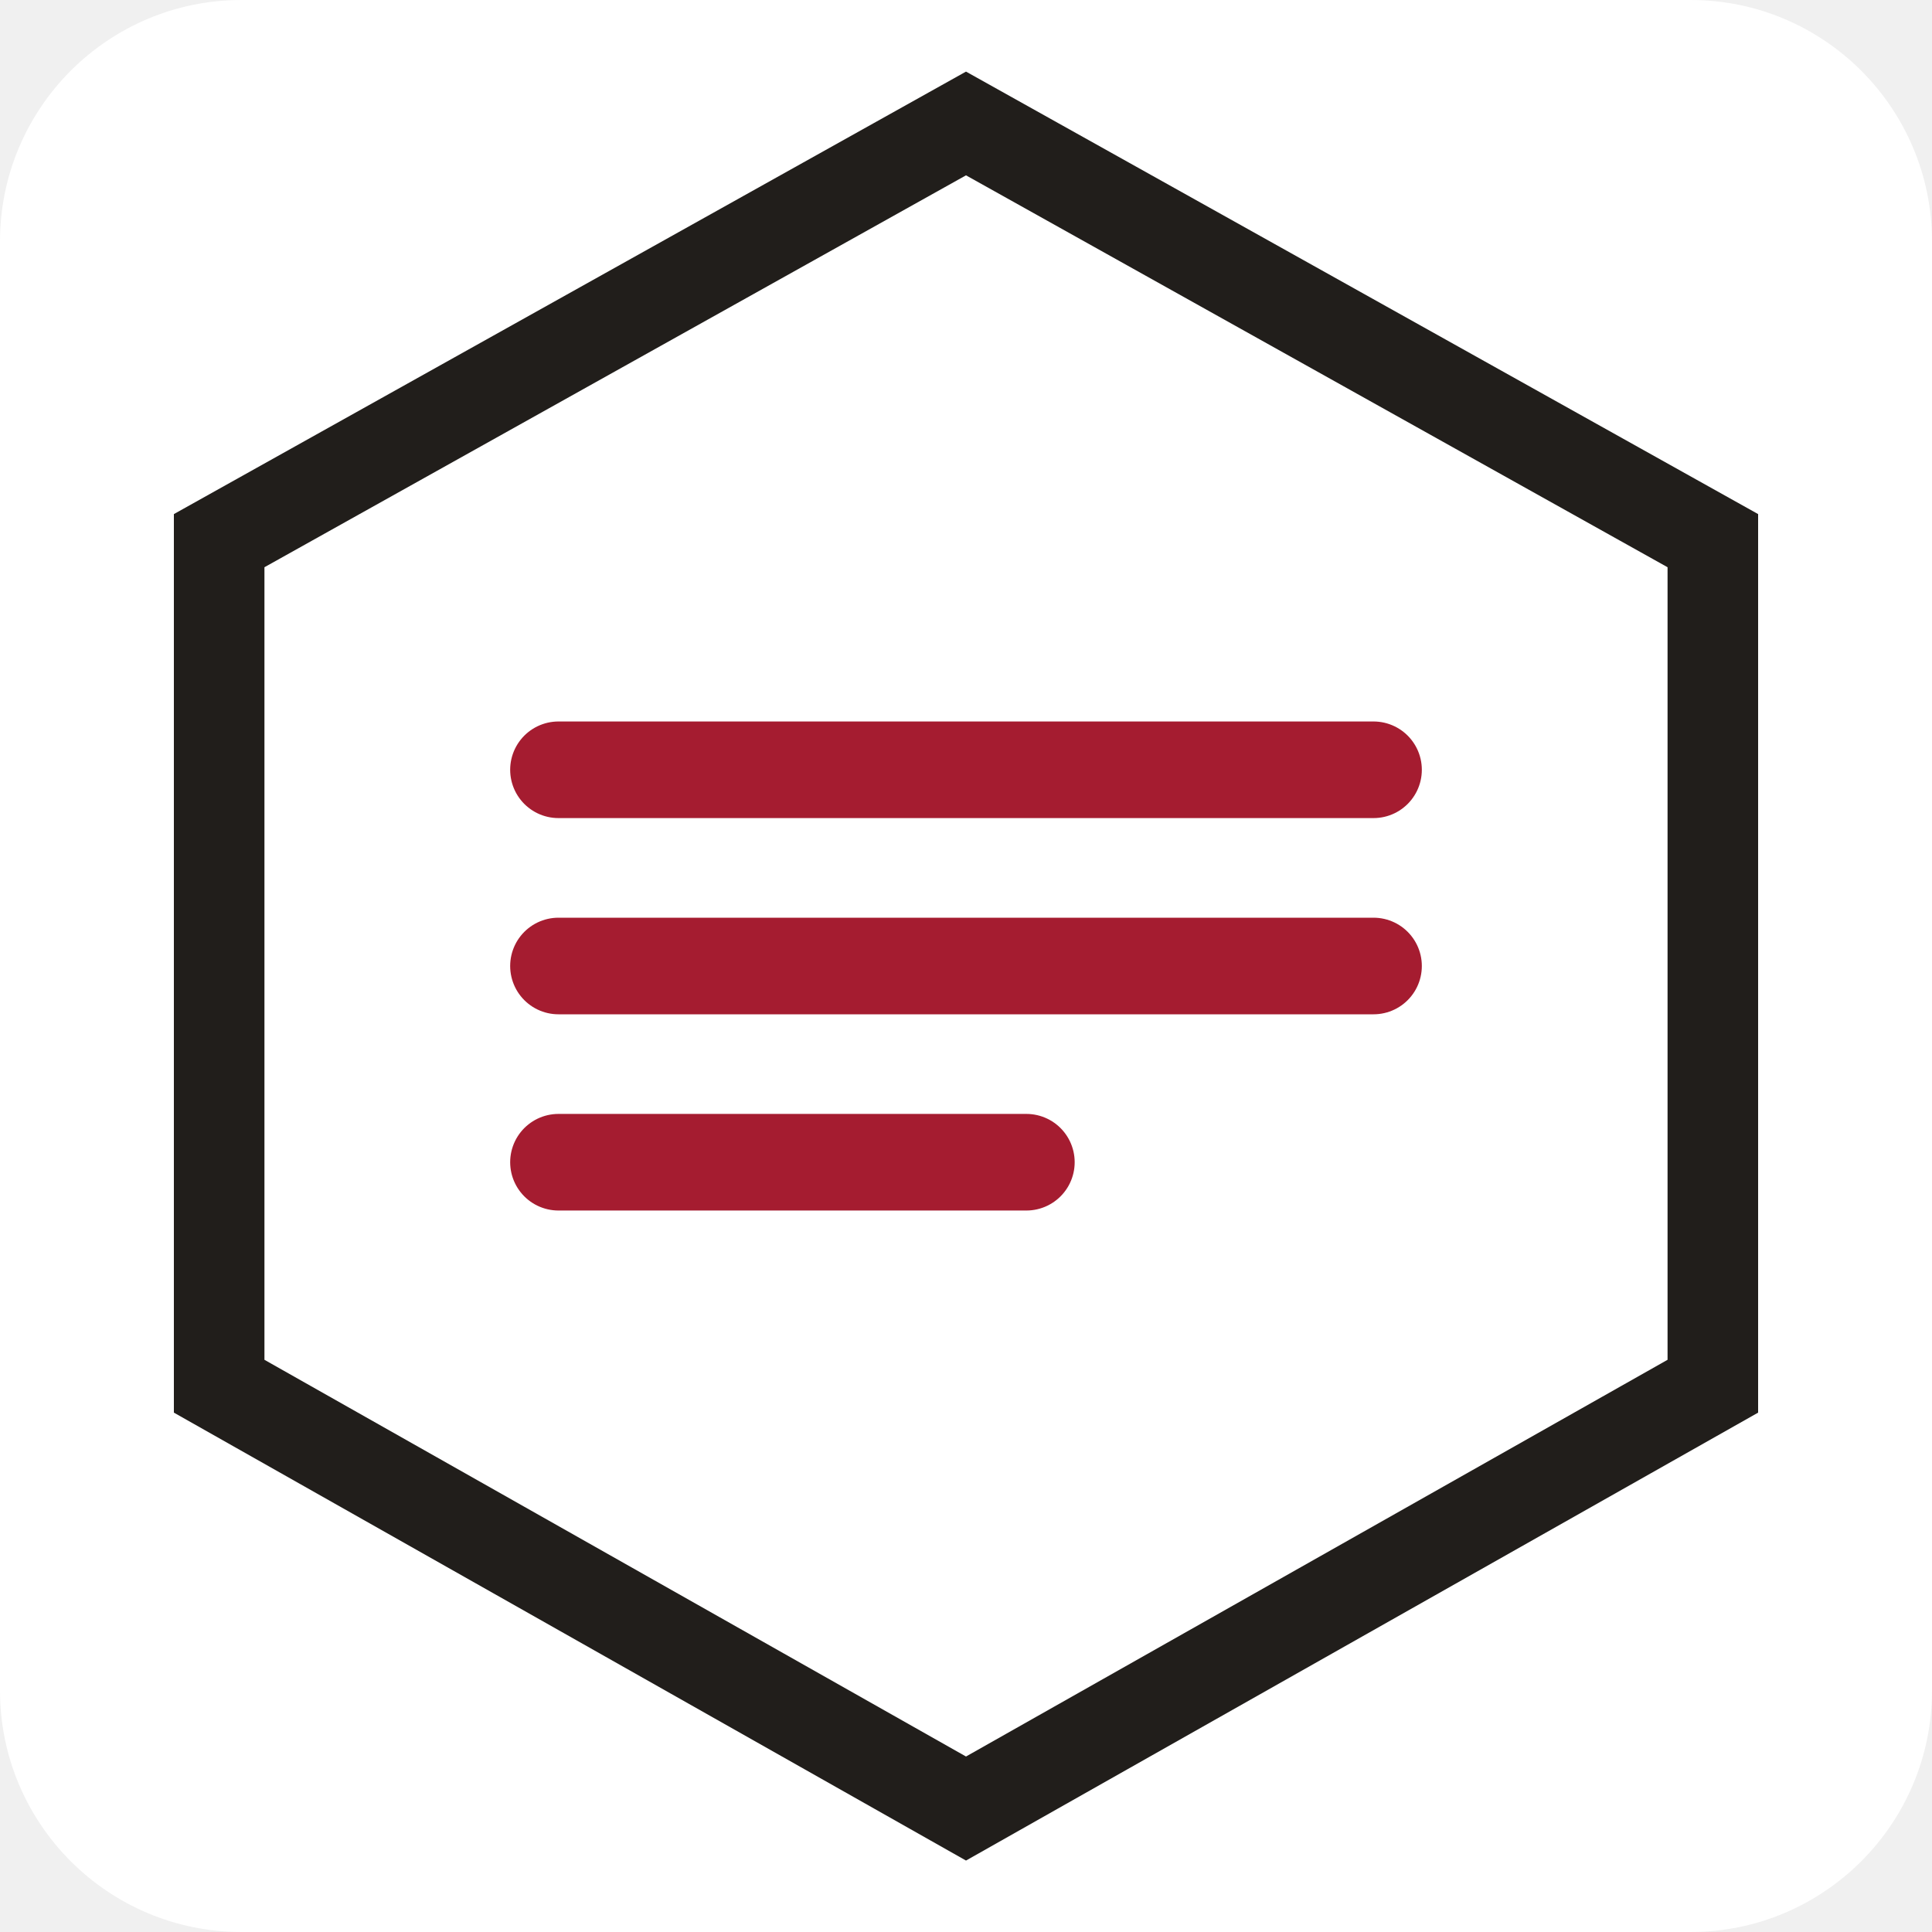
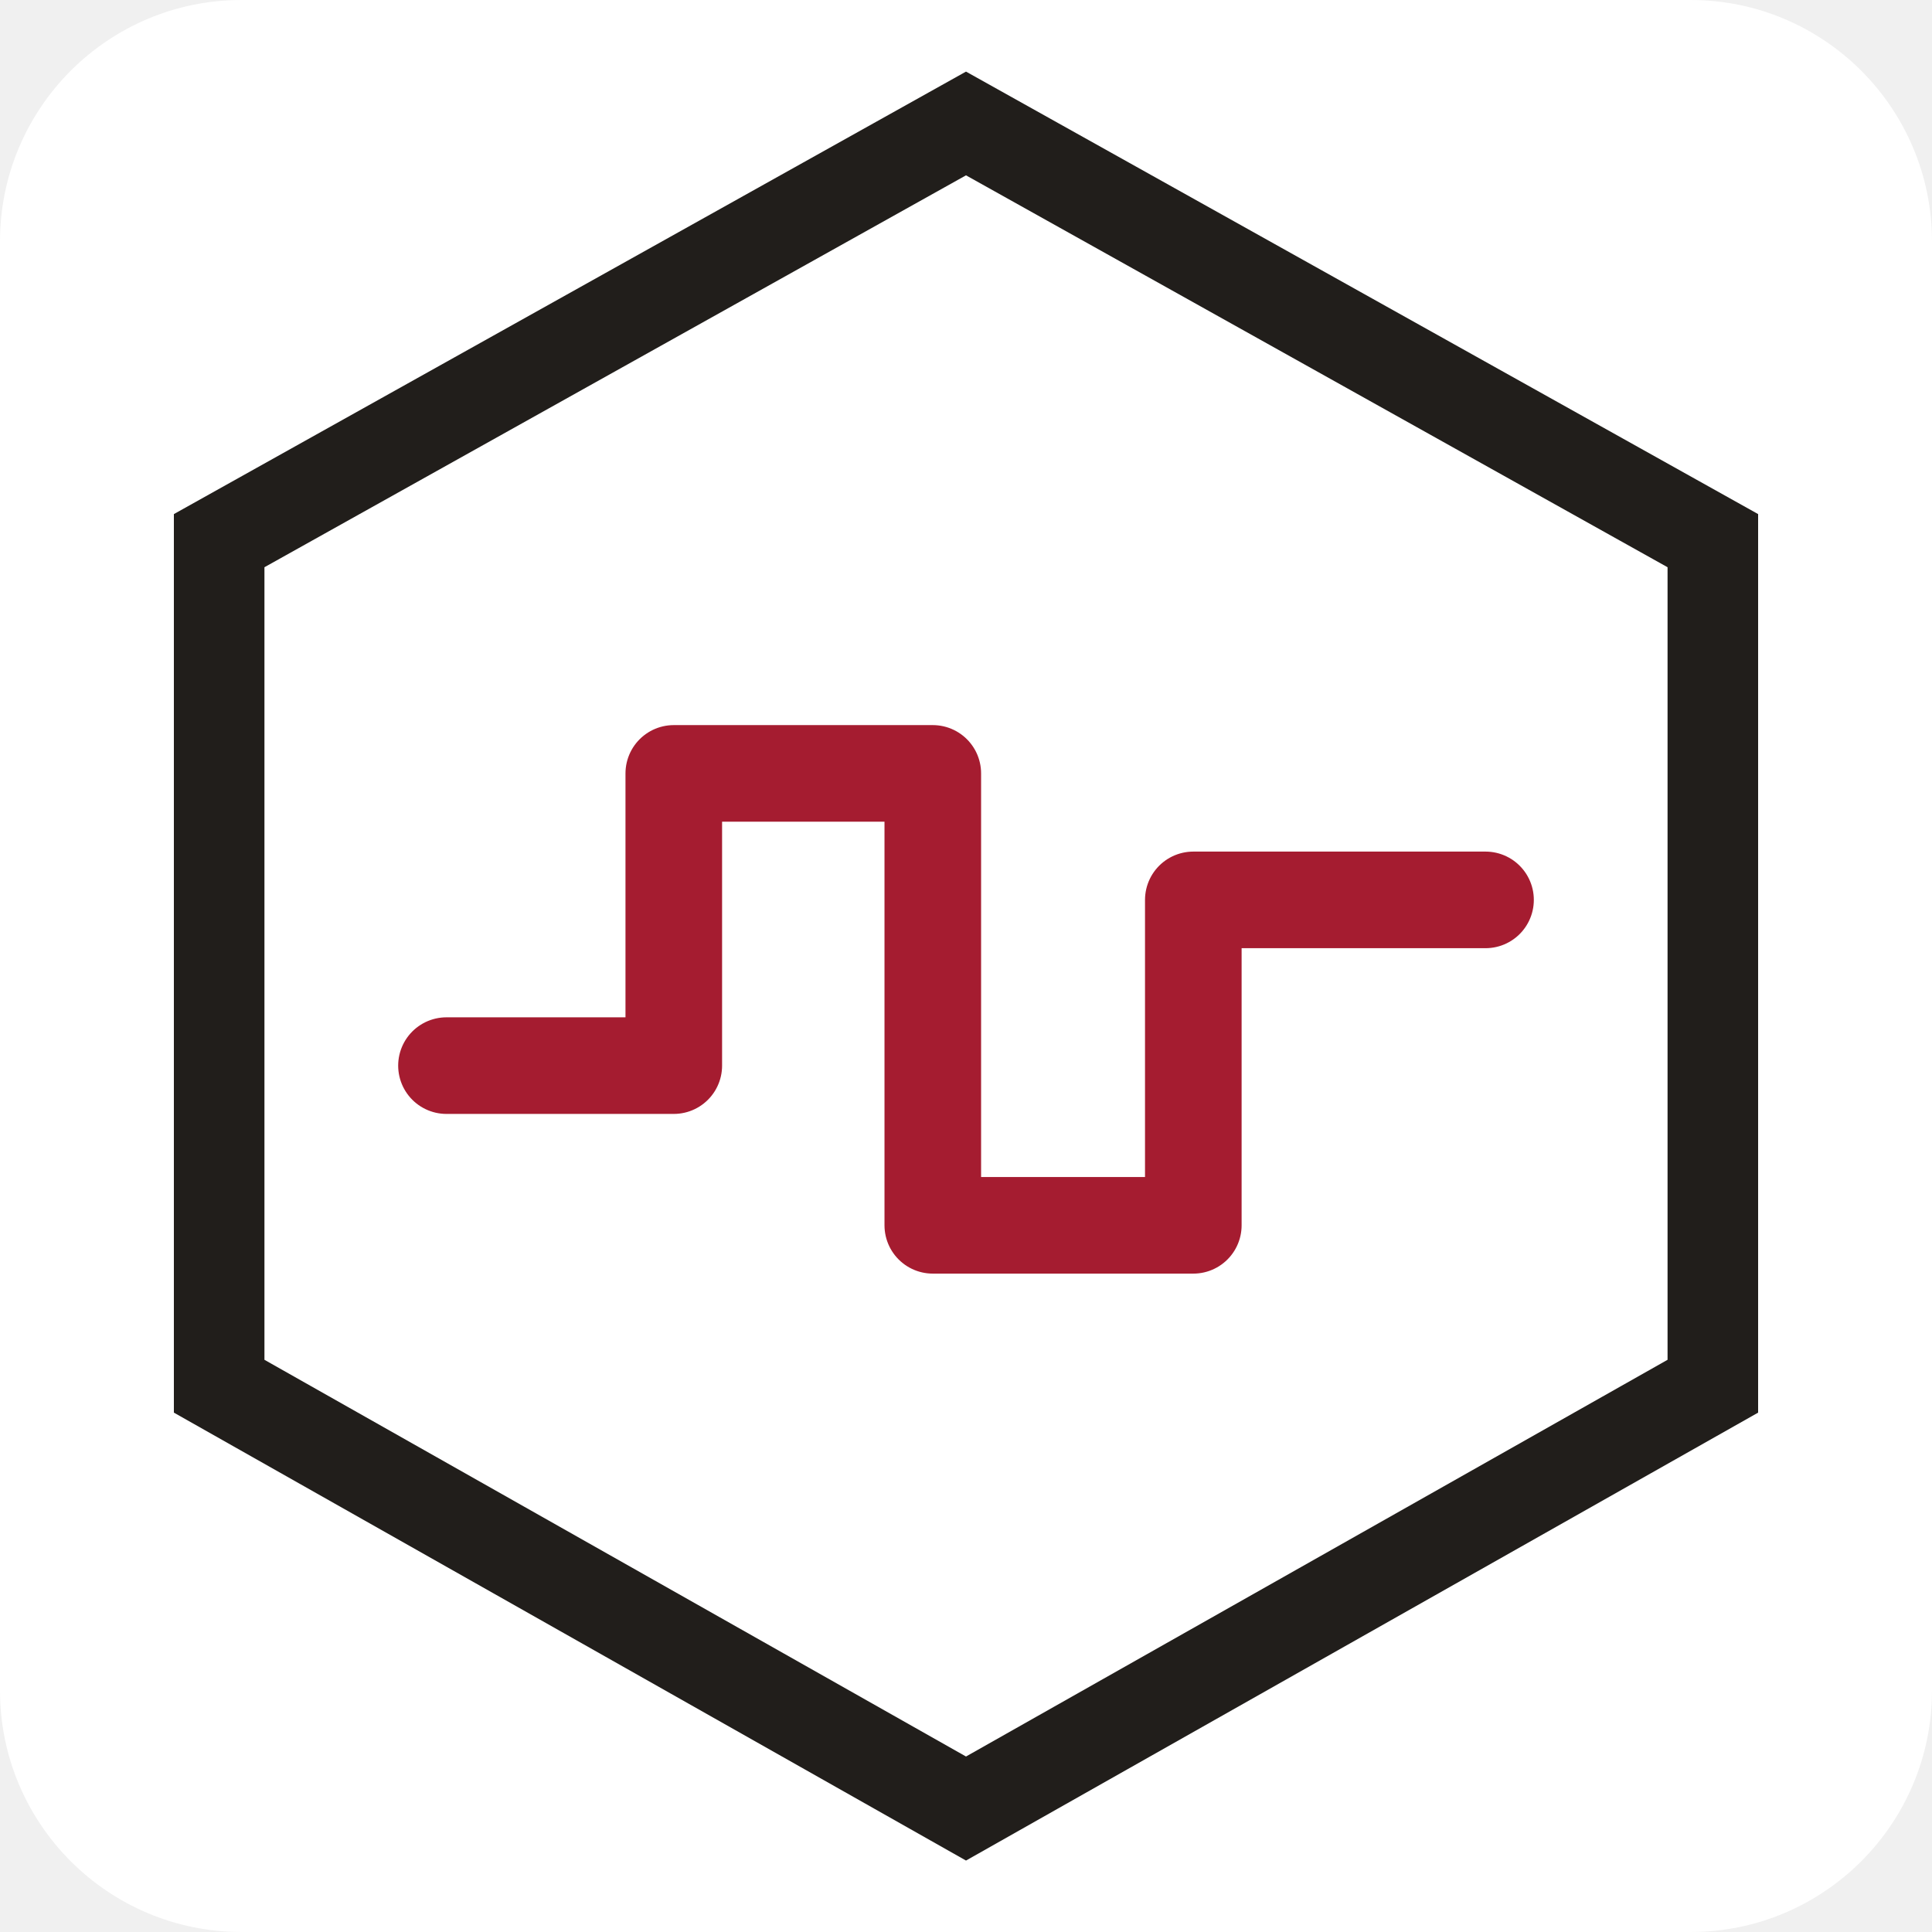
- <svg xmlns="http://www.w3.org/2000/svg" viewBox="0 0 64 64" width="64" height="64" role="img" aria-label="CS2680 Student Blog">
+ <svg xmlns="http://www.w3.org/2000/svg" viewBox="0 0 64 64" width="64" height="64" role="img" aria-label="MadSys">
  <rect width="64" height="64" rx="8" fill="#ffffff" />
  <path d="M32.0 4.09 L56.74 17.91 L56.74 45.92 L32.0 59.91 L7.26 45.92 L7.26 17.91 Z" fill="none" stroke="#211E1B" stroke-width="3.0" stroke-linejoin="miter" />
-   <path d="M18.5 25.5 H45.5 M18.5 32 H45.5 M18.5 38.5 H34.0" fill="none" stroke="#A51C30" stroke-width="3.2" stroke-linecap="round" />
+   <path d="M14.79 35.3 L22.32 35.3 L22.32 25.62 L30.9 25.62 L30.9 40.59 L39.53 40.59 L39.53 29.81 L49.21 29.81" fill="none" stroke="#A51C30" stroke-width="3.2" stroke-linecap="round" stroke-linejoin="round" />
</svg>
